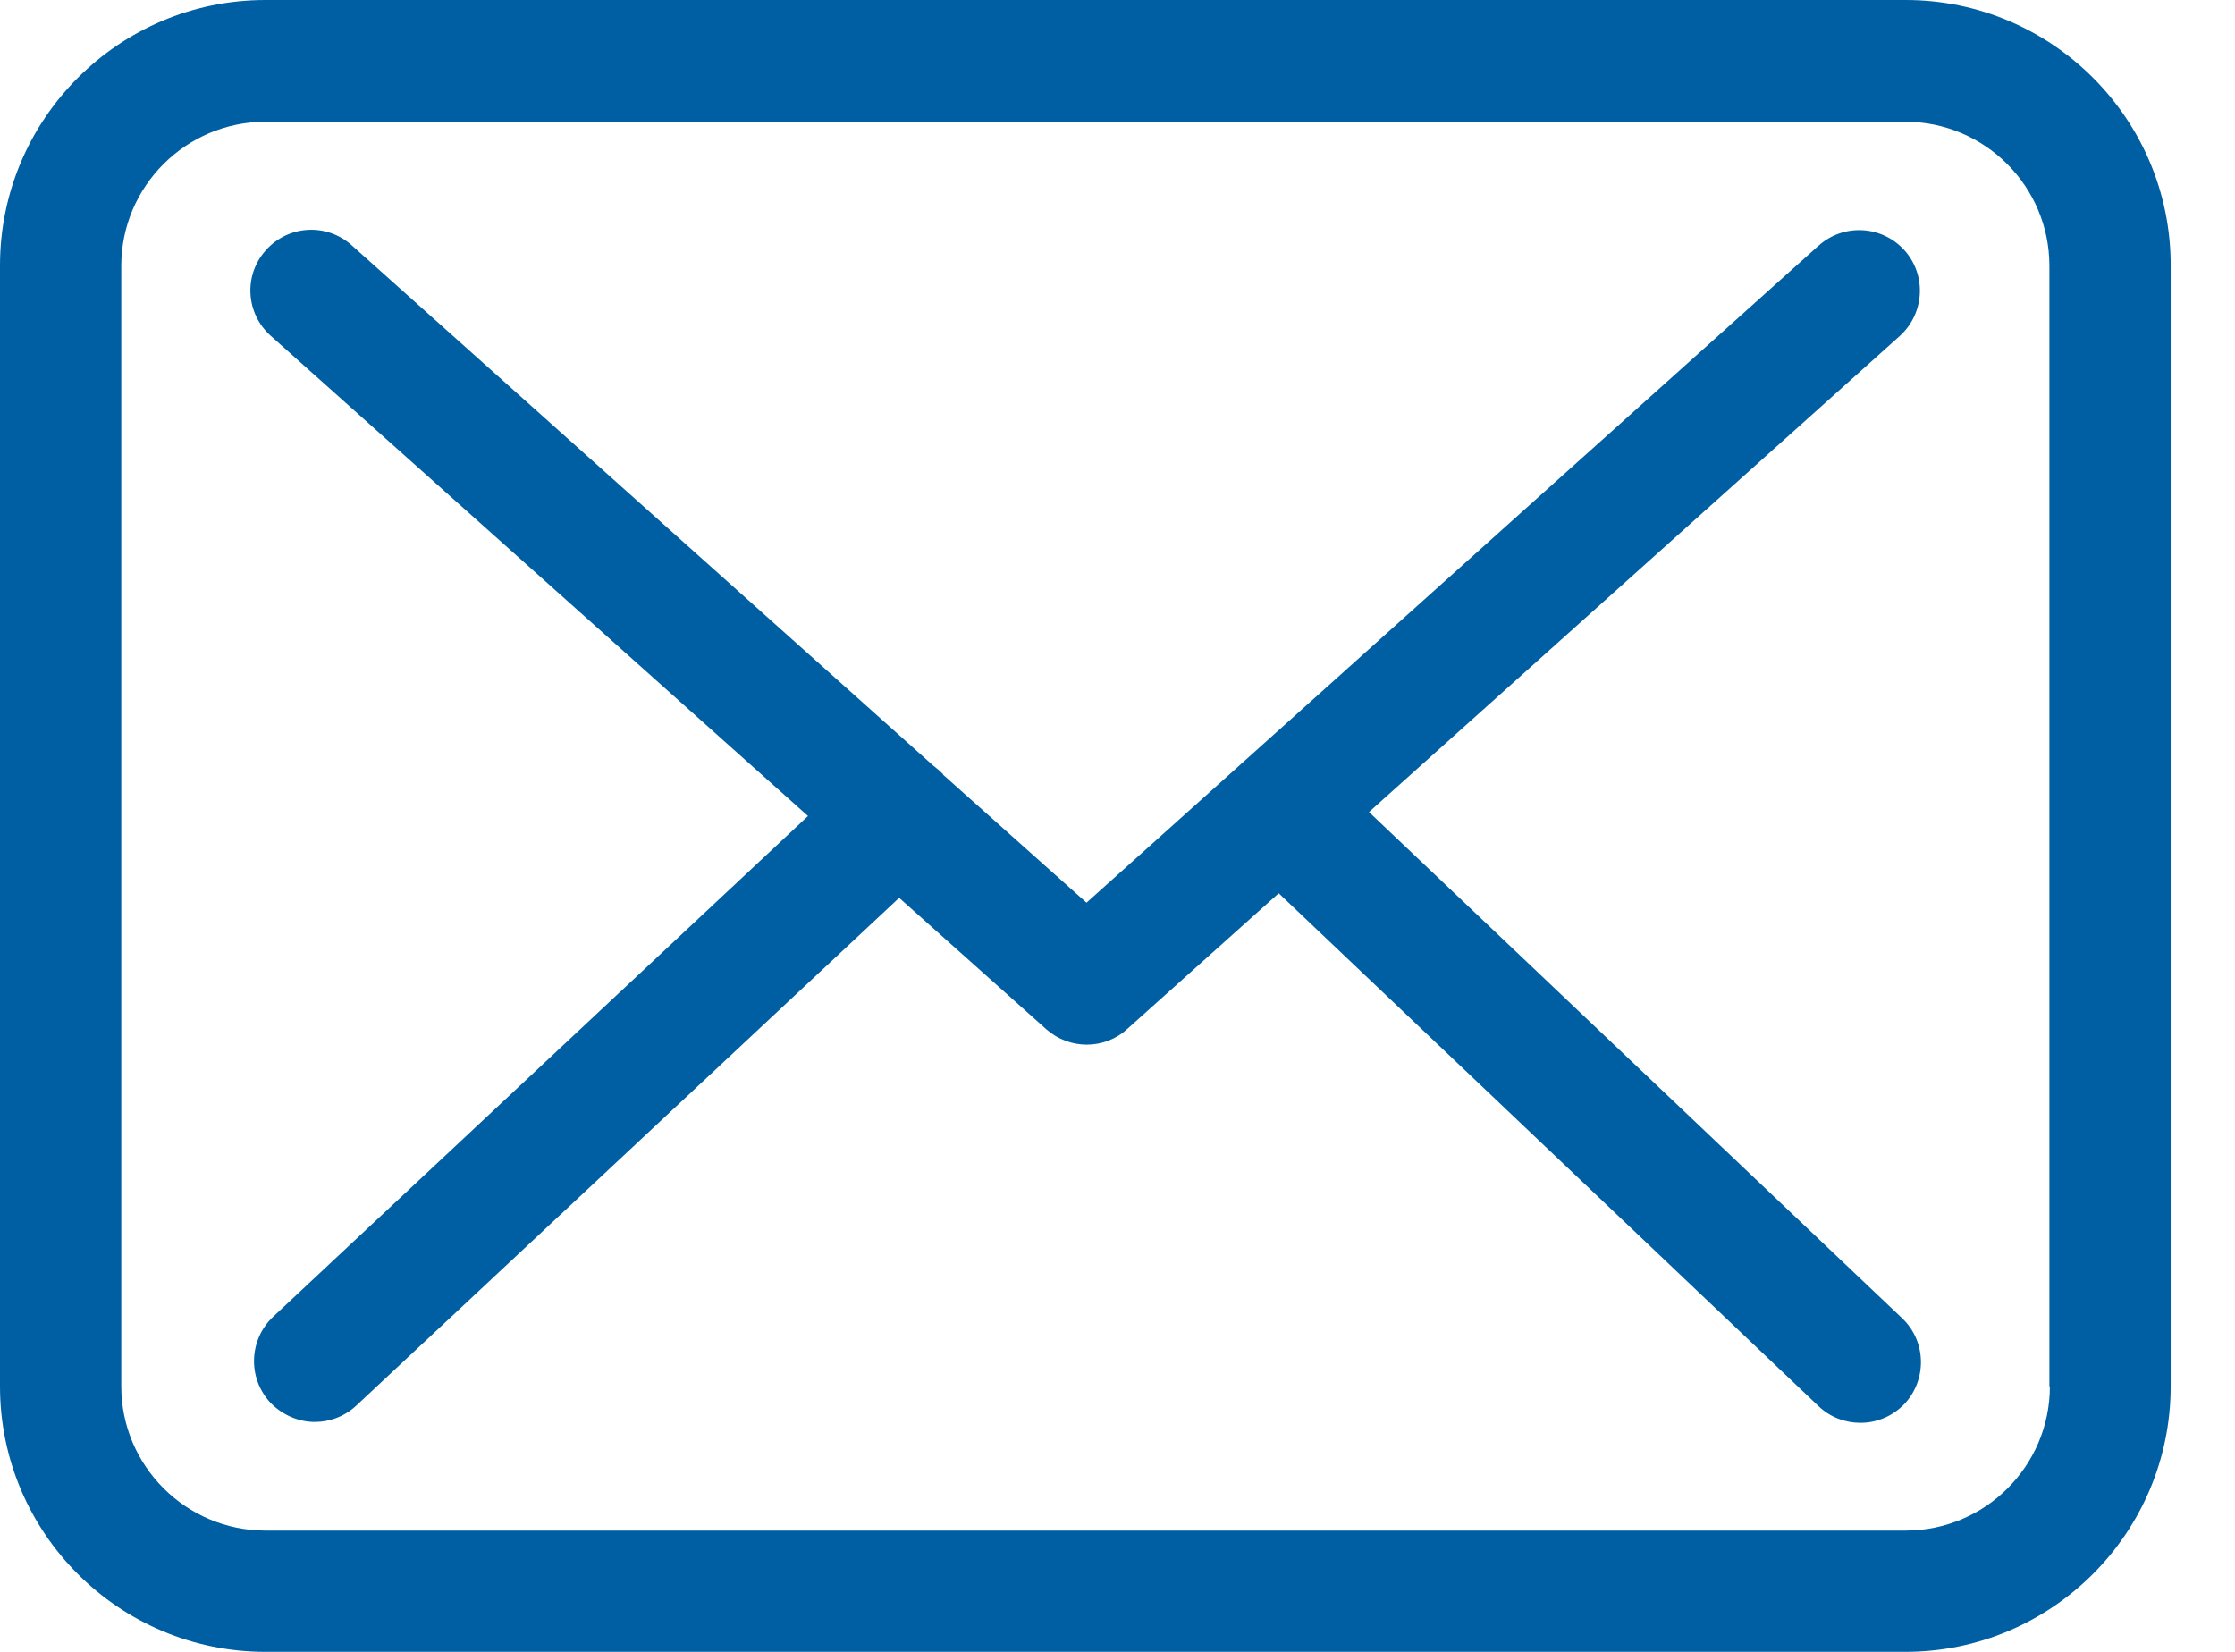
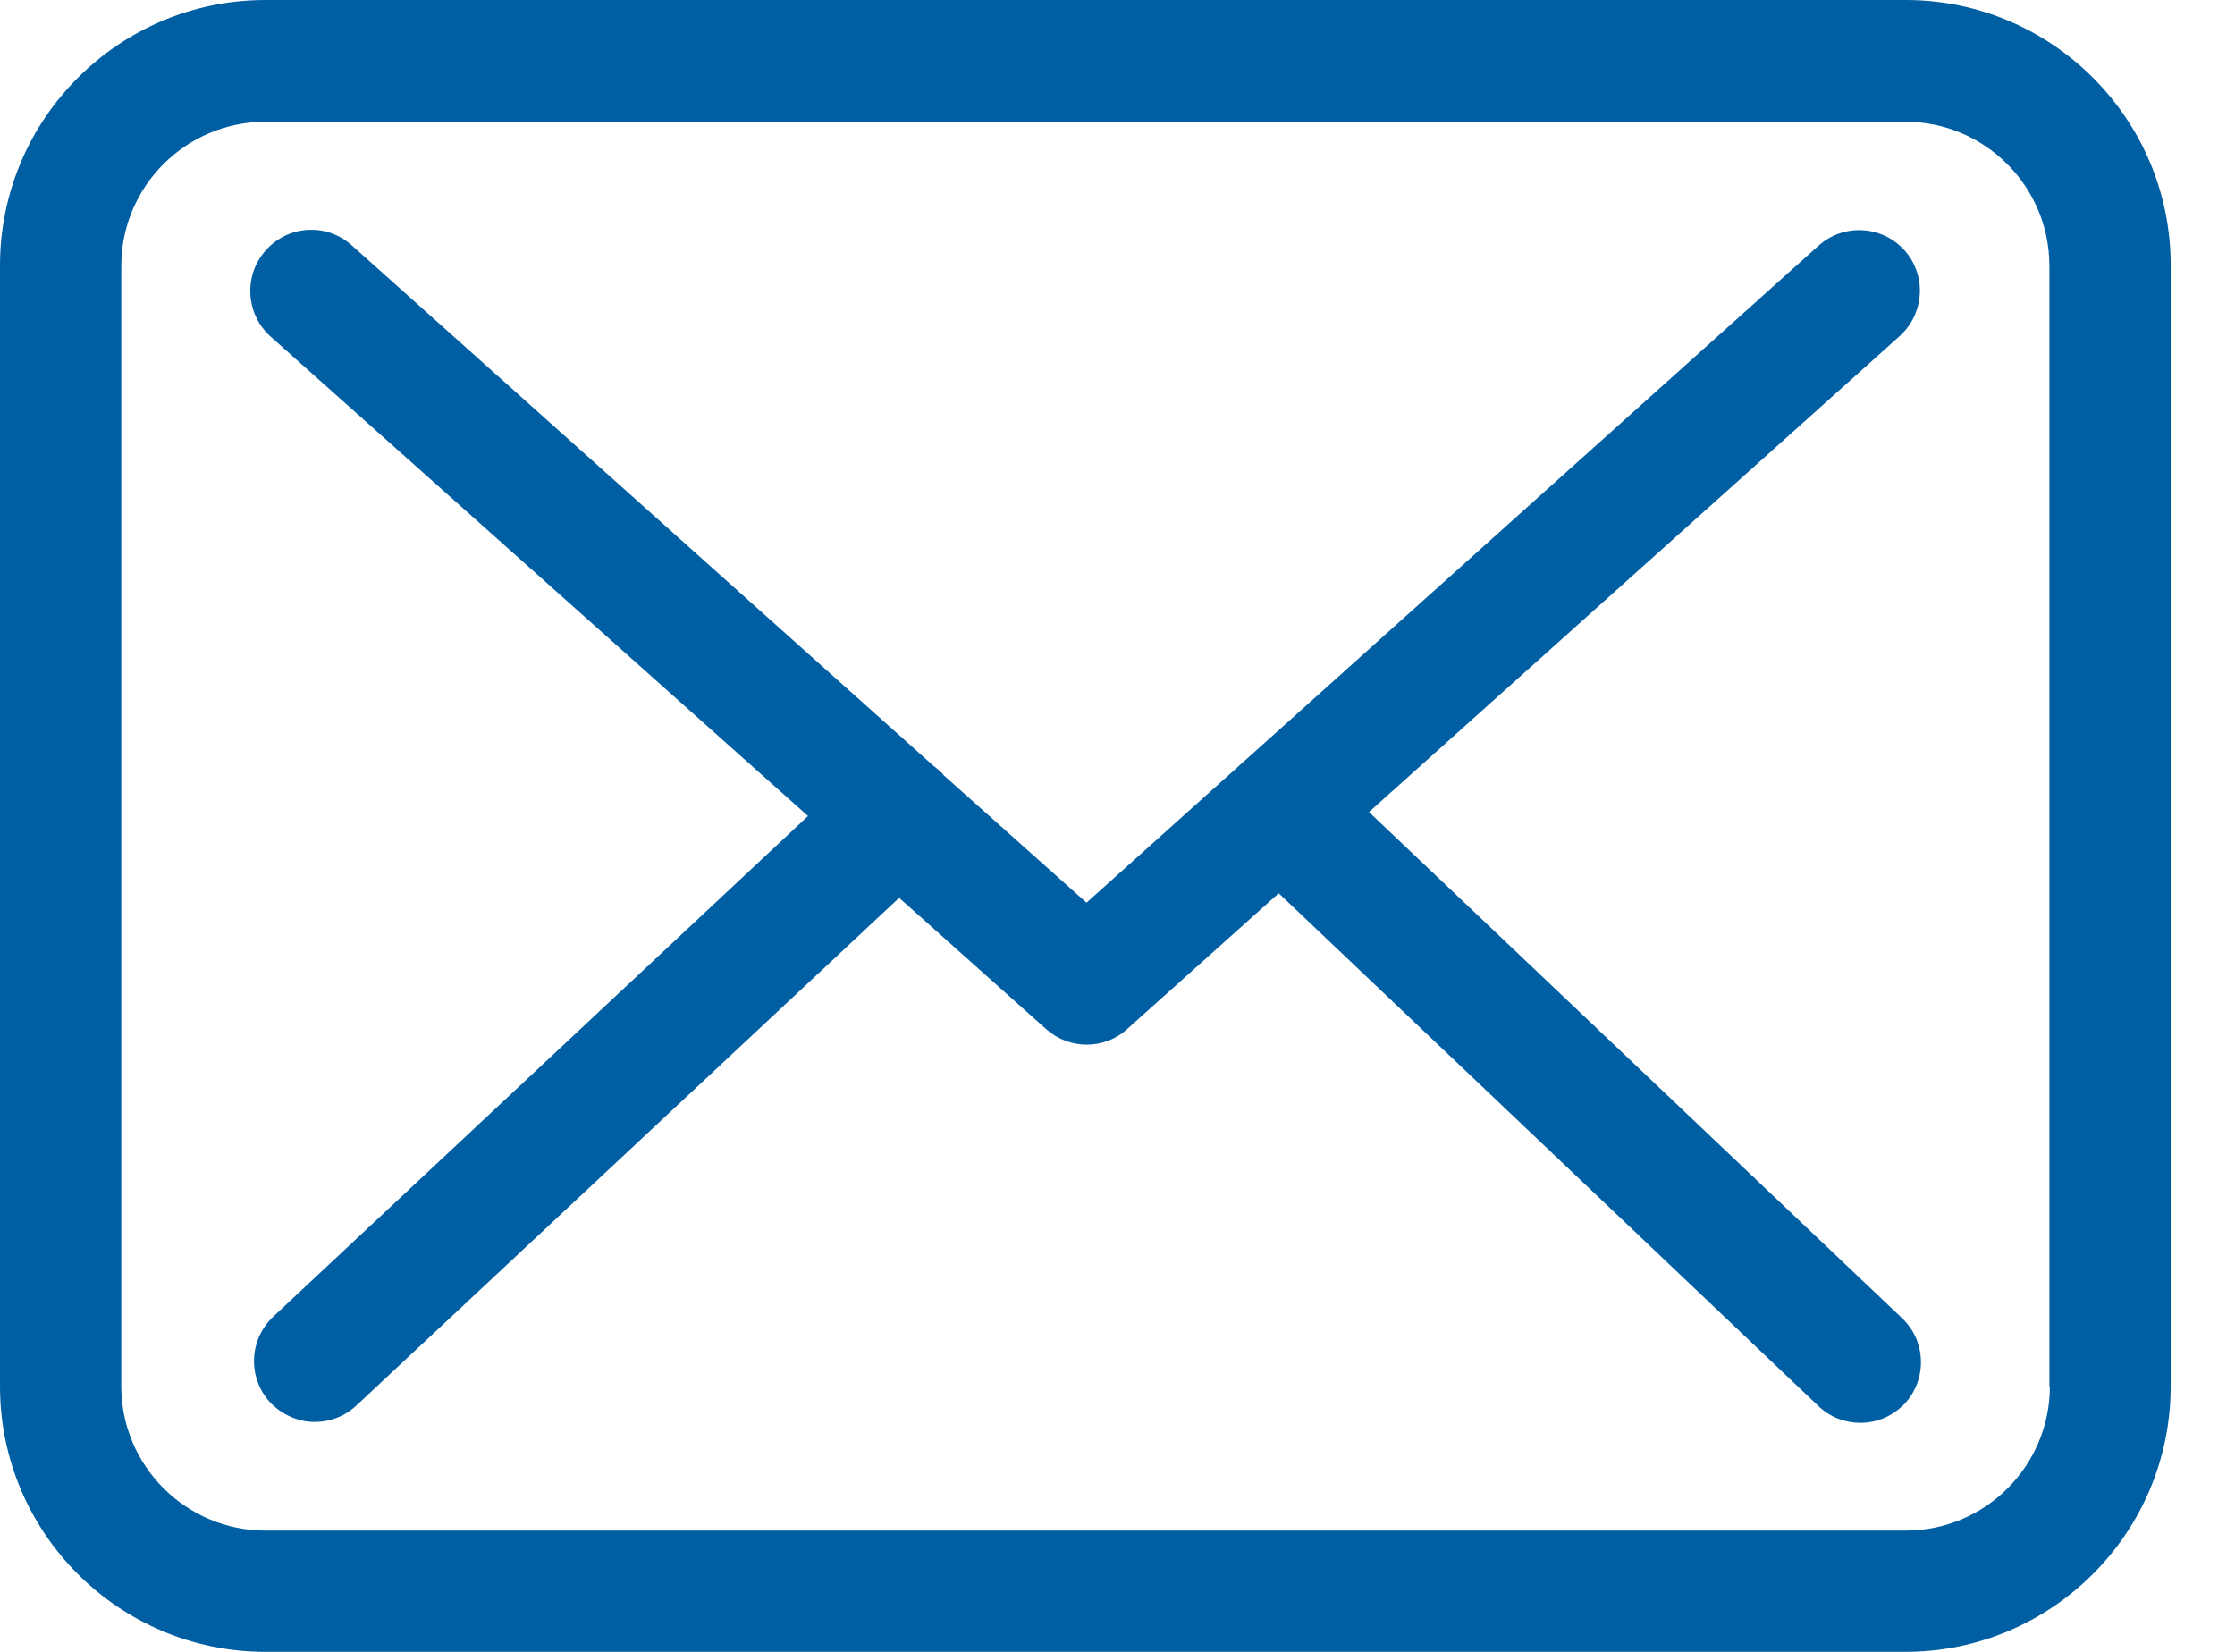
<svg xmlns="http://www.w3.org/2000/svg" width="23" height="17" viewBox="0 0 23 17" fill="none">
  <path d="M19.611 0H2.732C1.225 0 0 1.225 0 2.732V14.268C0 15.775 1.225 17 2.732 17H19.607C21.114 17 22.338 15.775 22.338 14.268V2.736C22.343 1.229 21.118 0 19.611 0ZM21.095 14.268C21.095 15.086 20.43 15.752 19.611 15.752H2.732C1.914 15.752 1.248 15.086 1.248 14.268V2.736C1.248 1.918 1.914 1.253 2.732 1.253H19.607C20.425 1.253 21.09 1.918 21.09 2.736V14.268H21.095Z" fill="#005FA3" />
-   <path d="M14.088 8.357L19.551 3.457C19.805 3.226 19.829 2.833 19.598 2.575C19.366 2.32 18.974 2.297 18.715 2.528L11.181 9.29L9.711 7.978C9.706 7.973 9.702 7.969 9.702 7.964C9.669 7.932 9.637 7.904 9.6 7.876L3.619 2.524C3.36 2.293 2.967 2.316 2.736 2.575C2.505 2.833 2.528 3.226 2.787 3.457L8.315 8.398L2.81 13.552C2.561 13.788 2.547 14.181 2.782 14.435C2.907 14.564 3.074 14.634 3.24 14.634C3.393 14.634 3.545 14.578 3.665 14.467L9.253 9.24L10.769 10.594C10.89 10.7 11.037 10.751 11.185 10.751C11.333 10.751 11.486 10.696 11.601 10.589L13.159 9.193L18.715 14.472C18.835 14.587 18.992 14.643 19.145 14.643C19.311 14.643 19.473 14.578 19.598 14.449C19.833 14.199 19.824 13.802 19.574 13.566L14.088 8.357Z" fill="#005FA3" />
+   <path d="M14.088 8.357L19.551 3.457C19.805 3.226 19.829 2.833 19.598 2.575C19.366 2.32 18.974 2.297 18.715 2.528L11.181 9.29L9.711 7.978C9.706 7.973 9.702 7.969 9.702 7.964C9.669 7.932 9.637 7.904 9.6 7.876L3.619 2.524C3.36 2.293 2.967 2.316 2.736 2.575C2.505 2.833 2.528 3.226 2.777 3.457L8.315 8.398L2.81 13.552C2.561 13.788 2.547 14.181 2.782 14.435C2.907 14.564 3.074 14.634 3.24 14.634C3.393 14.634 3.545 14.578 3.665 14.467L9.253 9.24L10.769 10.594C10.89 10.7 11.037 10.751 11.185 10.751C11.333 10.751 11.486 10.696 11.601 10.589L13.159 9.193L18.715 14.472C18.835 14.587 18.992 14.643 19.145 14.643C19.311 14.643 19.473 14.578 19.598 14.449C19.833 14.199 19.824 13.802 19.574 13.566L14.088 8.357Z" fill="#005FA3" />
</svg>
